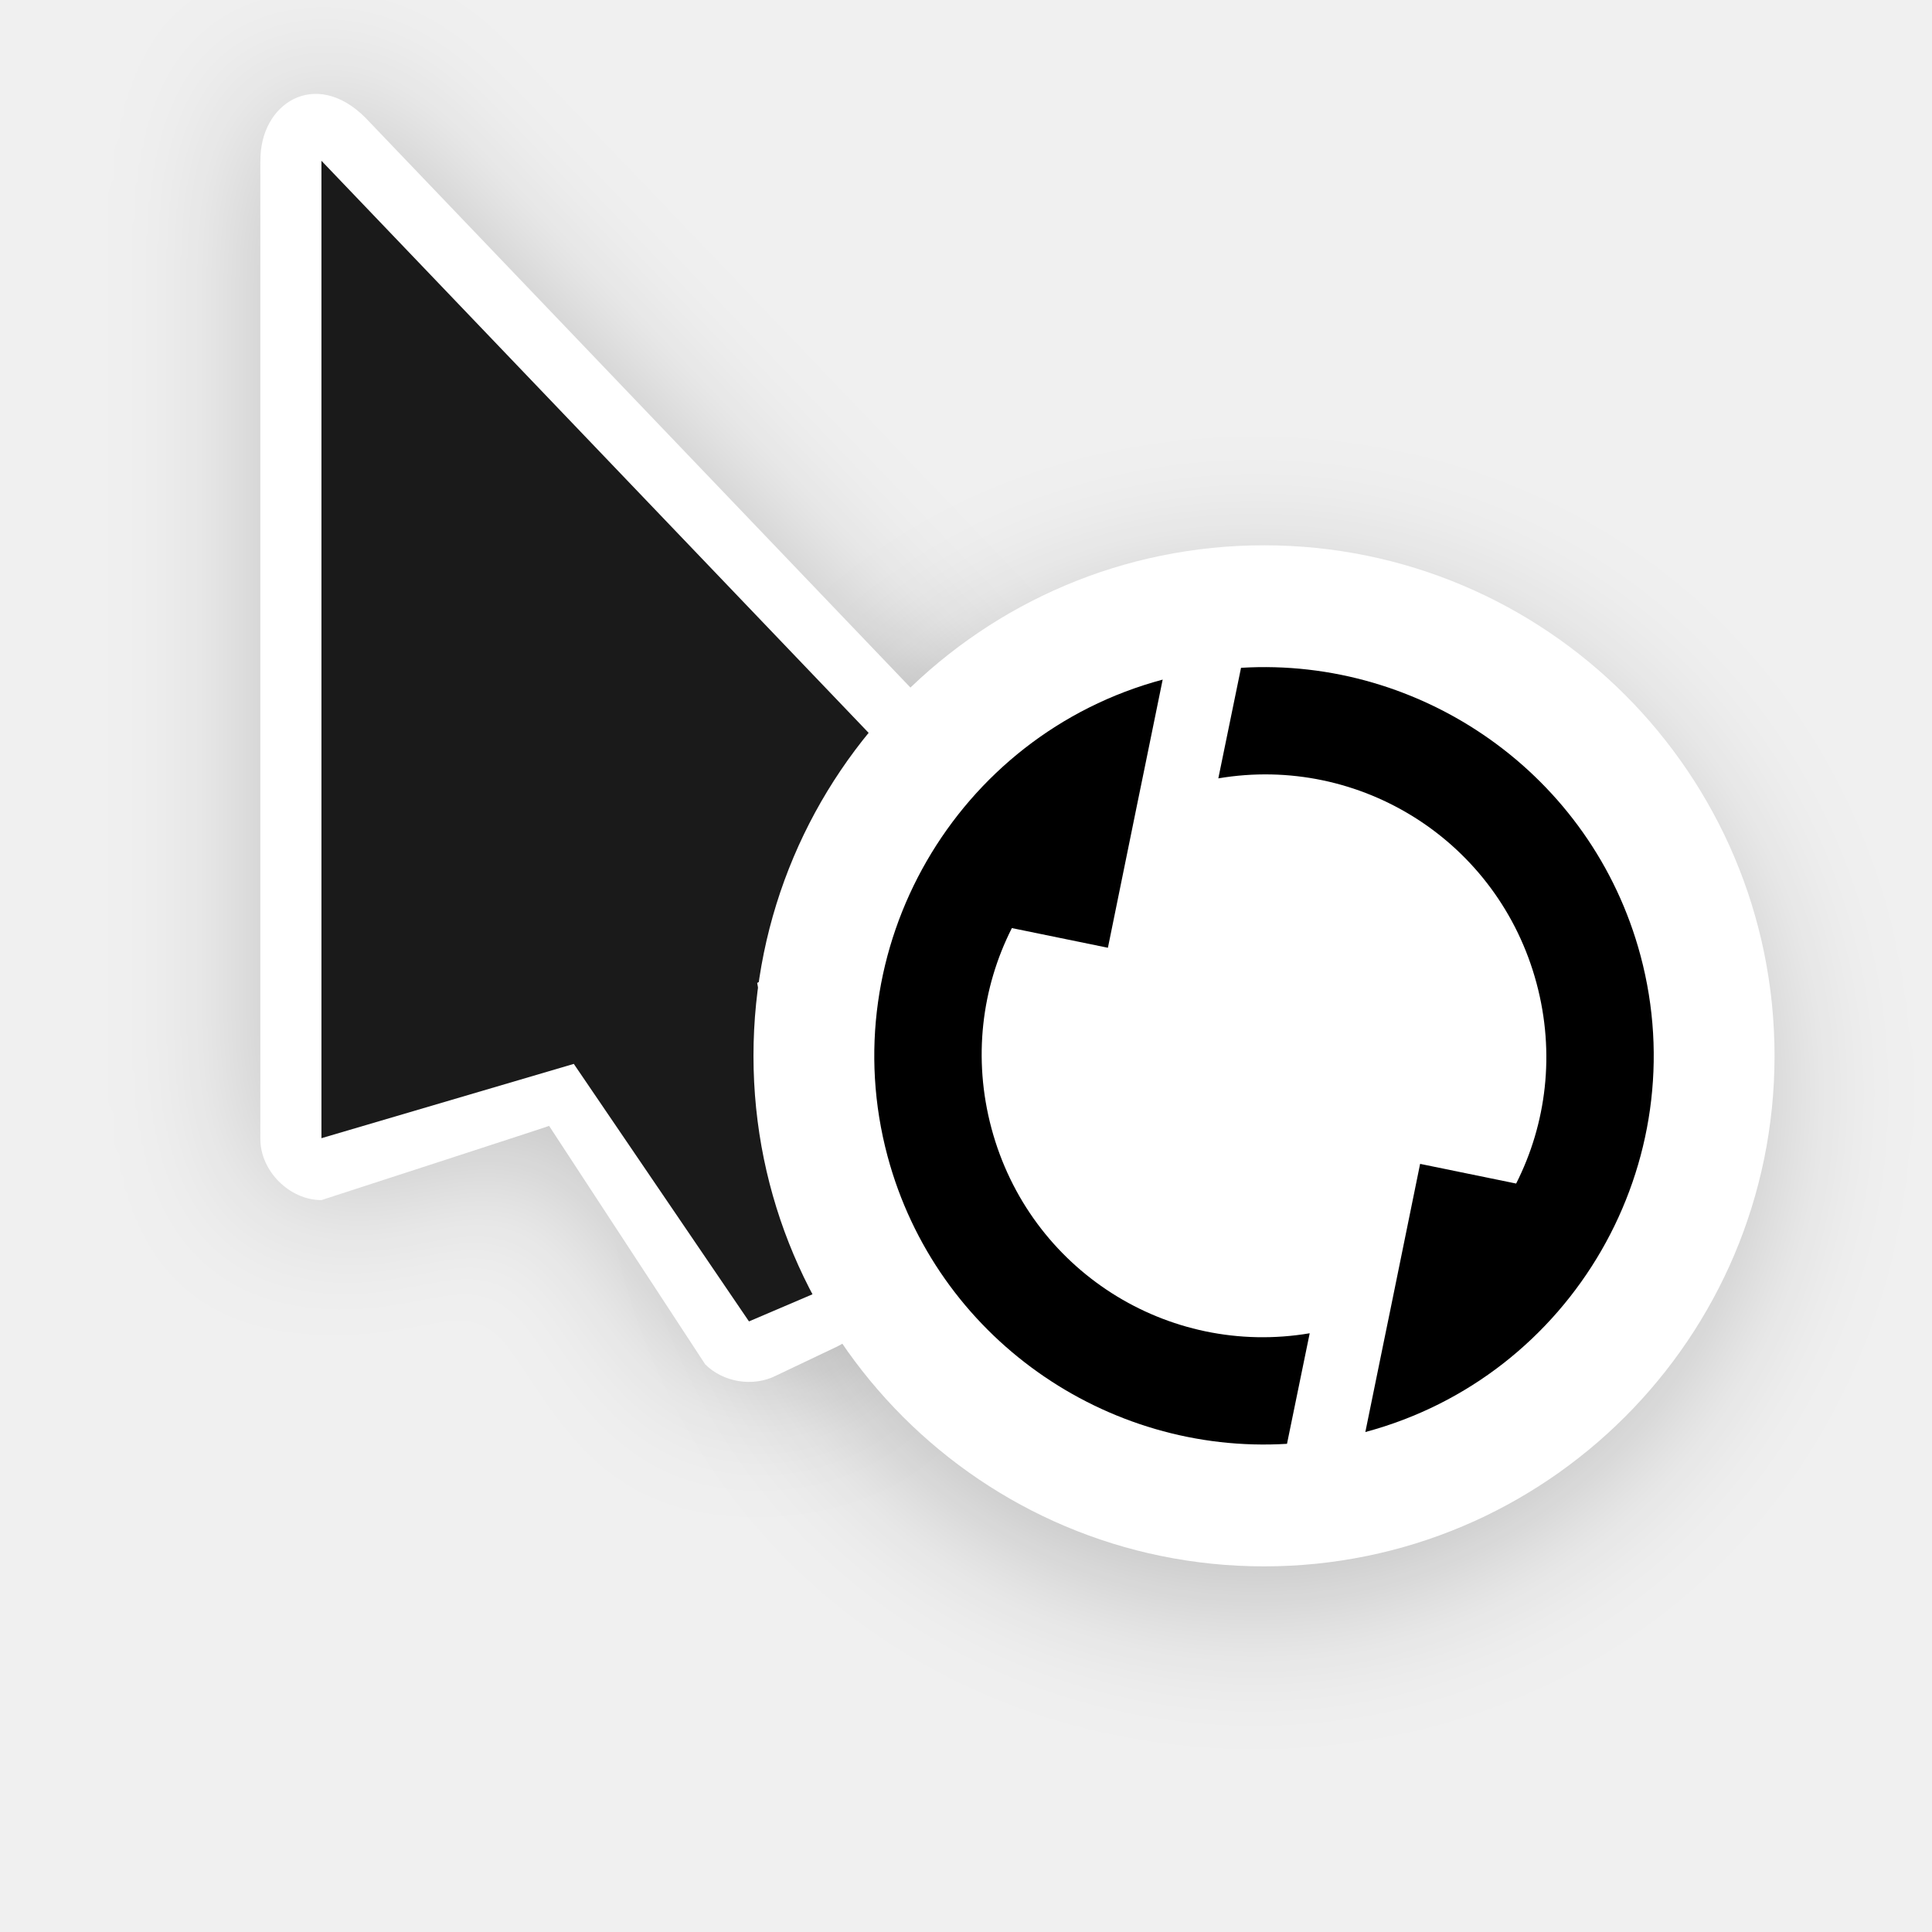
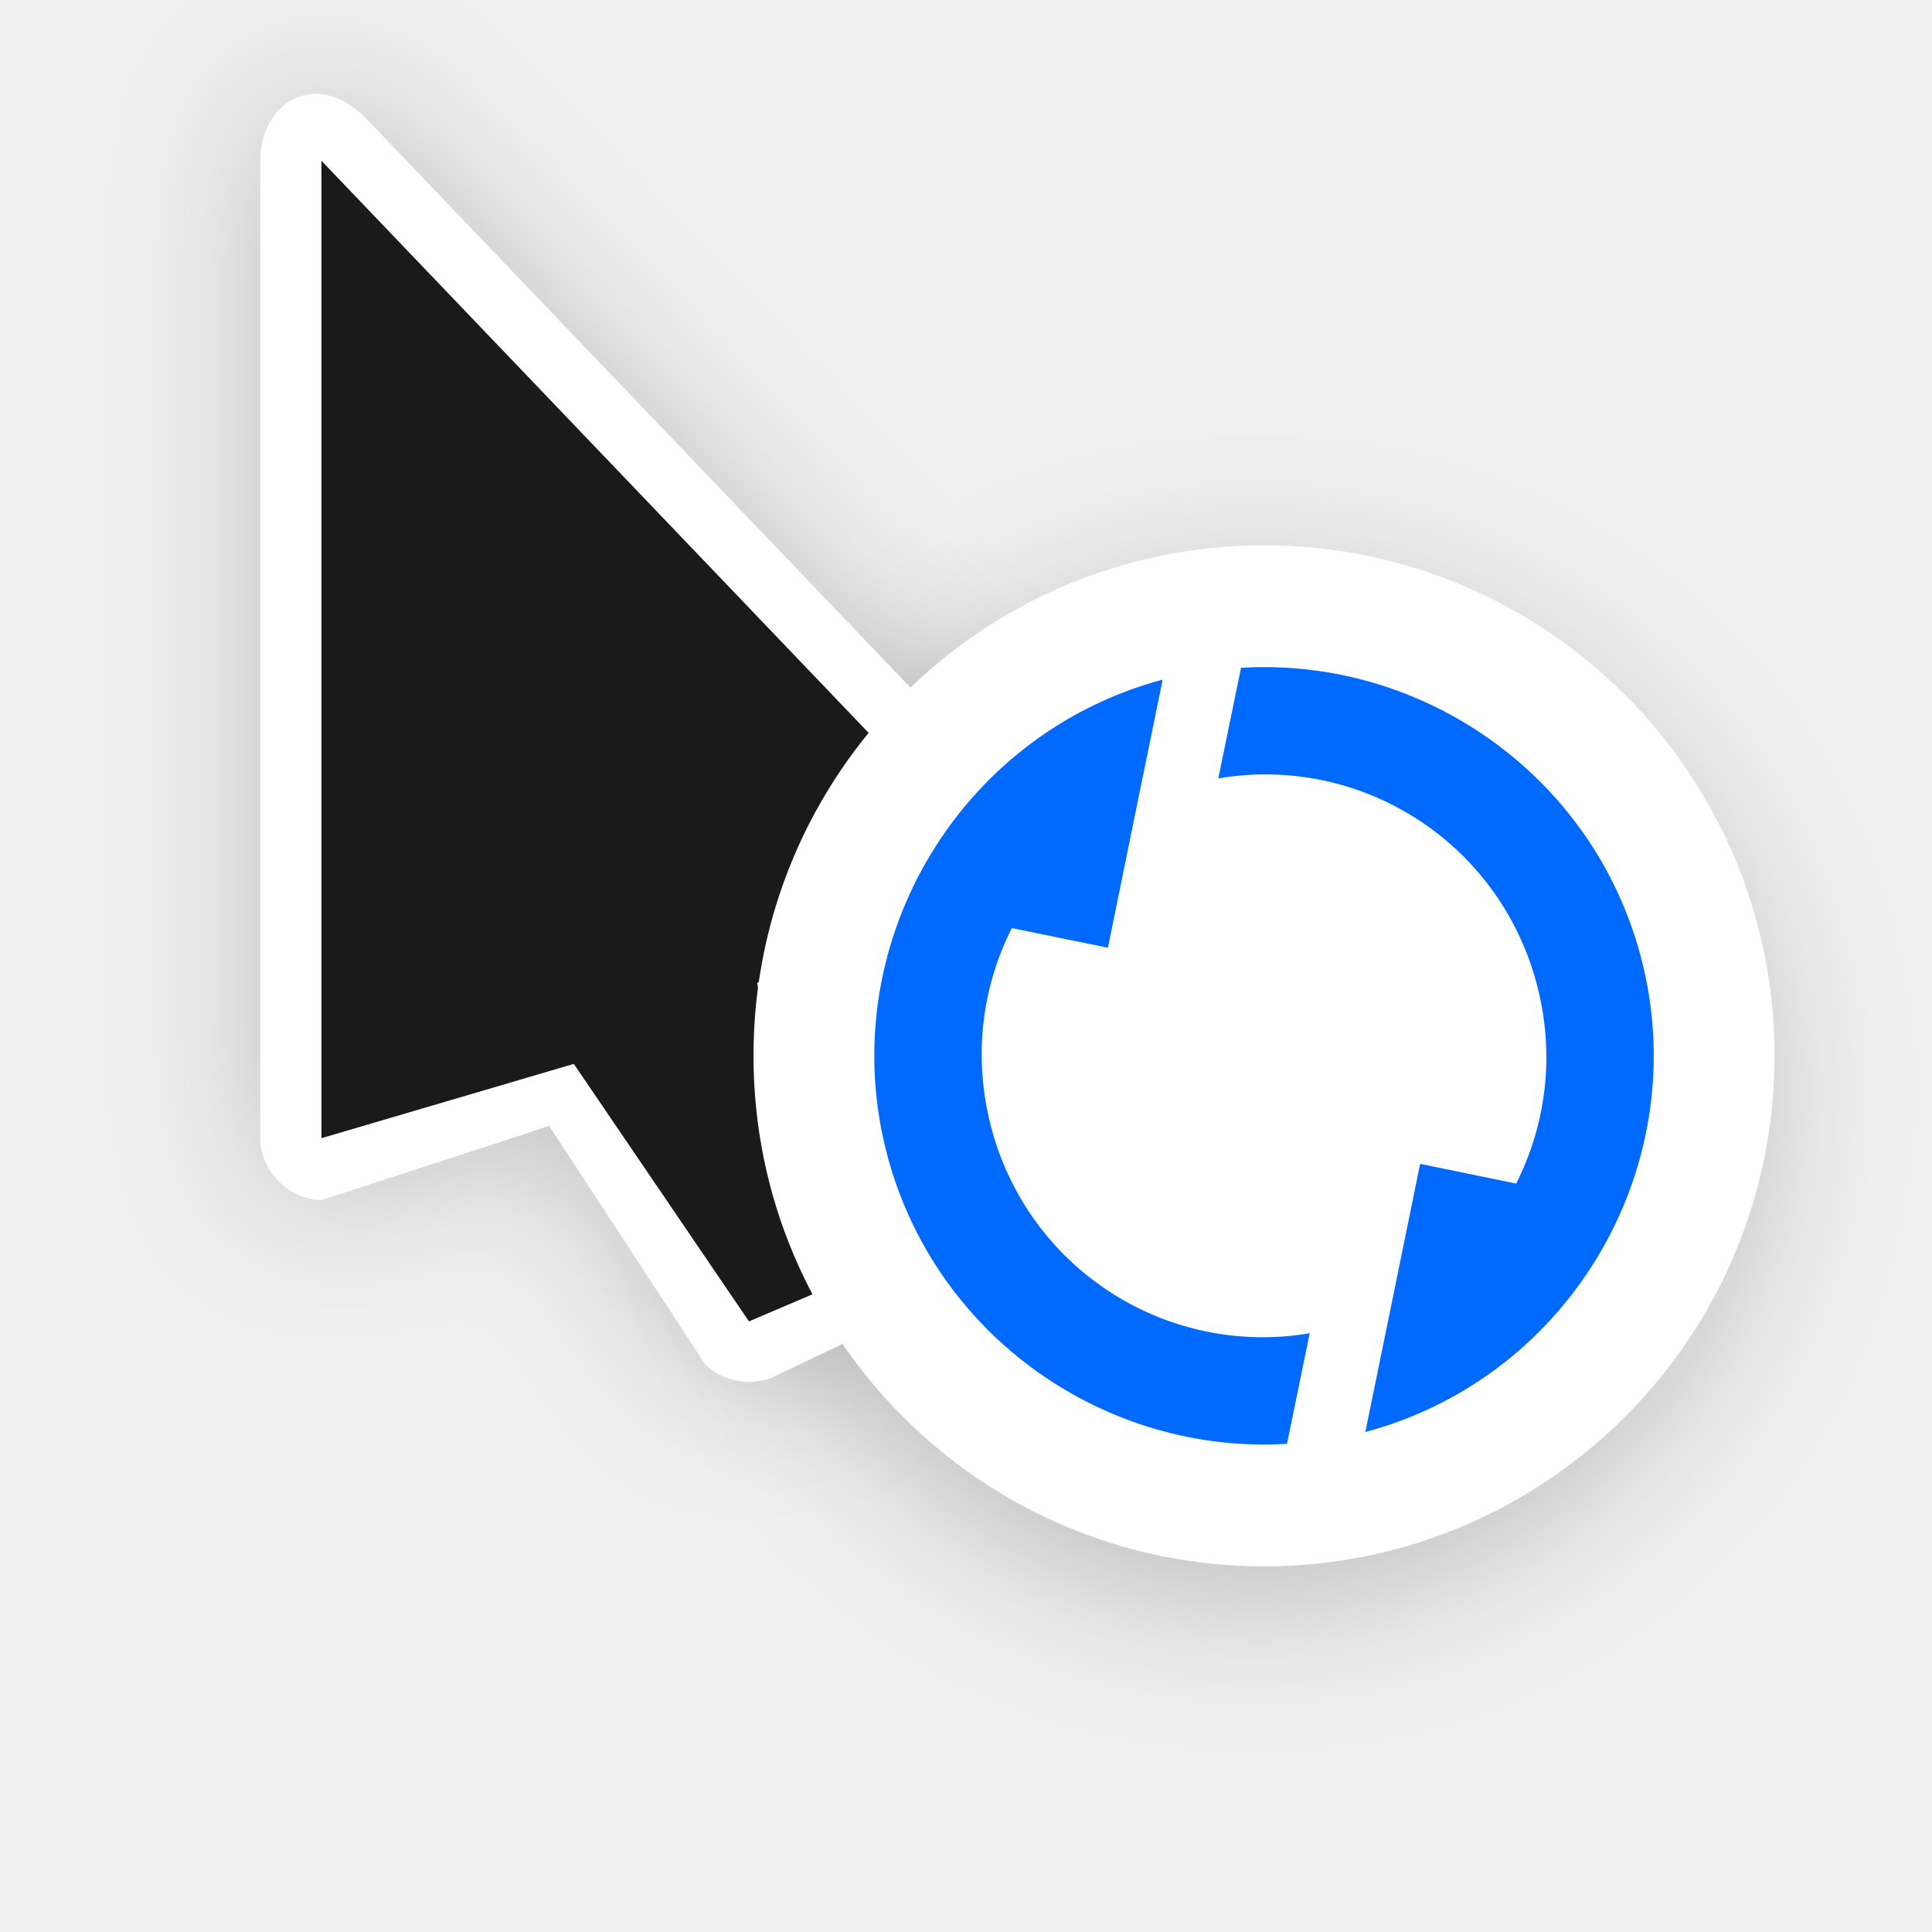
<svg xmlns="http://www.w3.org/2000/svg" width="24" height="24" version="1.1" viewBox="0 0 24 24">
  <filter id="a" x="-.22" y="-.136" width="1.441" height="1.272" color-interpolation-filters="sRGB">
    <feGaussianBlur stdDeviation=".905" />
  </filter>
  <filter id="b" x="-.168" y="-.168" width="1.336" height="1.336" color-interpolation-filters="sRGB">
    <feGaussianBlur stdDeviation=".7" />
  </filter>
  <circle transform="matrix(1.2684 0 0 1.2684 -.93904 -3.7823)" cx="13.036" cy="13.685" r="5" fill-rule="evenodd" filter="url(#b)" opacity=".2" stroke-width=".358" />
  <g stroke-width=".759">
    <path d="m3.234 2.007v12.142c3.8e-5 0.397 0.362 0.759 0.759 0.759 0 0 2.946-0.956 2.828-0.922l1.939 2.962c0.224 0.224 0.594 0.284 0.877 0.142l0.765-0.364c0.249-0.121 0.42-0.387 0.427-0.664l-0.664-3.534 2.721-1.272c0.277-0.281 0.277-0.787 0-1.067l-8.347-8.727c-0.622-0.622-1.317-0.178-1.304 0.545z" filter="url(#a)" opacity=".2" />
    <path d="m3.234 2.007v12.142c3.8e-5 0.397 0.362 0.759 0.759 0.759 0 0 2.946-0.956 2.828-0.922l1.939 2.962c0.224 0.224 0.594 0.284 0.877 0.142l0.765-0.364c0.249-0.121 0.42-0.387 0.427-0.664l-0.664-3.534 2.721-1.272c0.277-0.281 0.277-0.787 0-1.067l-8.347-8.727c-0.622-0.622-1.317-0.178-1.304 0.545z" fill="#fff" />
    <path d="m3.993 14.139v-12.142l8.347 8.727-2.934 1.486 0.692 3.866-0.794 0.339-2.176-3.199z" fill="#1a1a1a" />
  </g>
  <ellipse cx="15.702" cy="13.116" rx="6.342" ry="6.342" fill="#fff" fill-rule="evenodd" stroke-width=".455" />
-   <g transform="matrix(-.18197 -.67912 .67912 -.18197 9.3419 23.561)" stroke-linecap="round" stroke-linejoin="round" stroke-width="1.422">
+   <g transform="matrix(-.18197 -.67912 .67912 -.18197 9.3419 23.561)" fill="#006aff" stroke-linecap="round" stroke-linejoin="round" stroke-width="1.422">
    <path d="m5.125 12.592c0 3.786 3.089 6.875 6.875 6.875 3.316 0 6.097-2.37 6.736-5.502l-1.783-0.893c-0.239 2.532-2.356 4.494-4.953 4.494-1.281 0-2.445-0.476-3.324-1.264l0.775-1.549-2.328-1.162-0.557-0.279z" color="#000000" style="-inkscape-stroke:none;paint-order:stroke fill markers" />
    <path d="m18.893 12.574c0-3.786-3.089-6.875-6.875-6.875-3.316 0-6.097 2.37-6.736 5.502l1.783 0.893c0.239-2.532 2.356-4.494 4.953-4.494 1.281 0 2.445 0.476 3.324 1.264l-0.775 1.549 2.328 1.162 0.557 0.279z" color="#000000" style="-inkscape-stroke:none;paint-order:stroke fill markers" />
  </g>
</svg>
